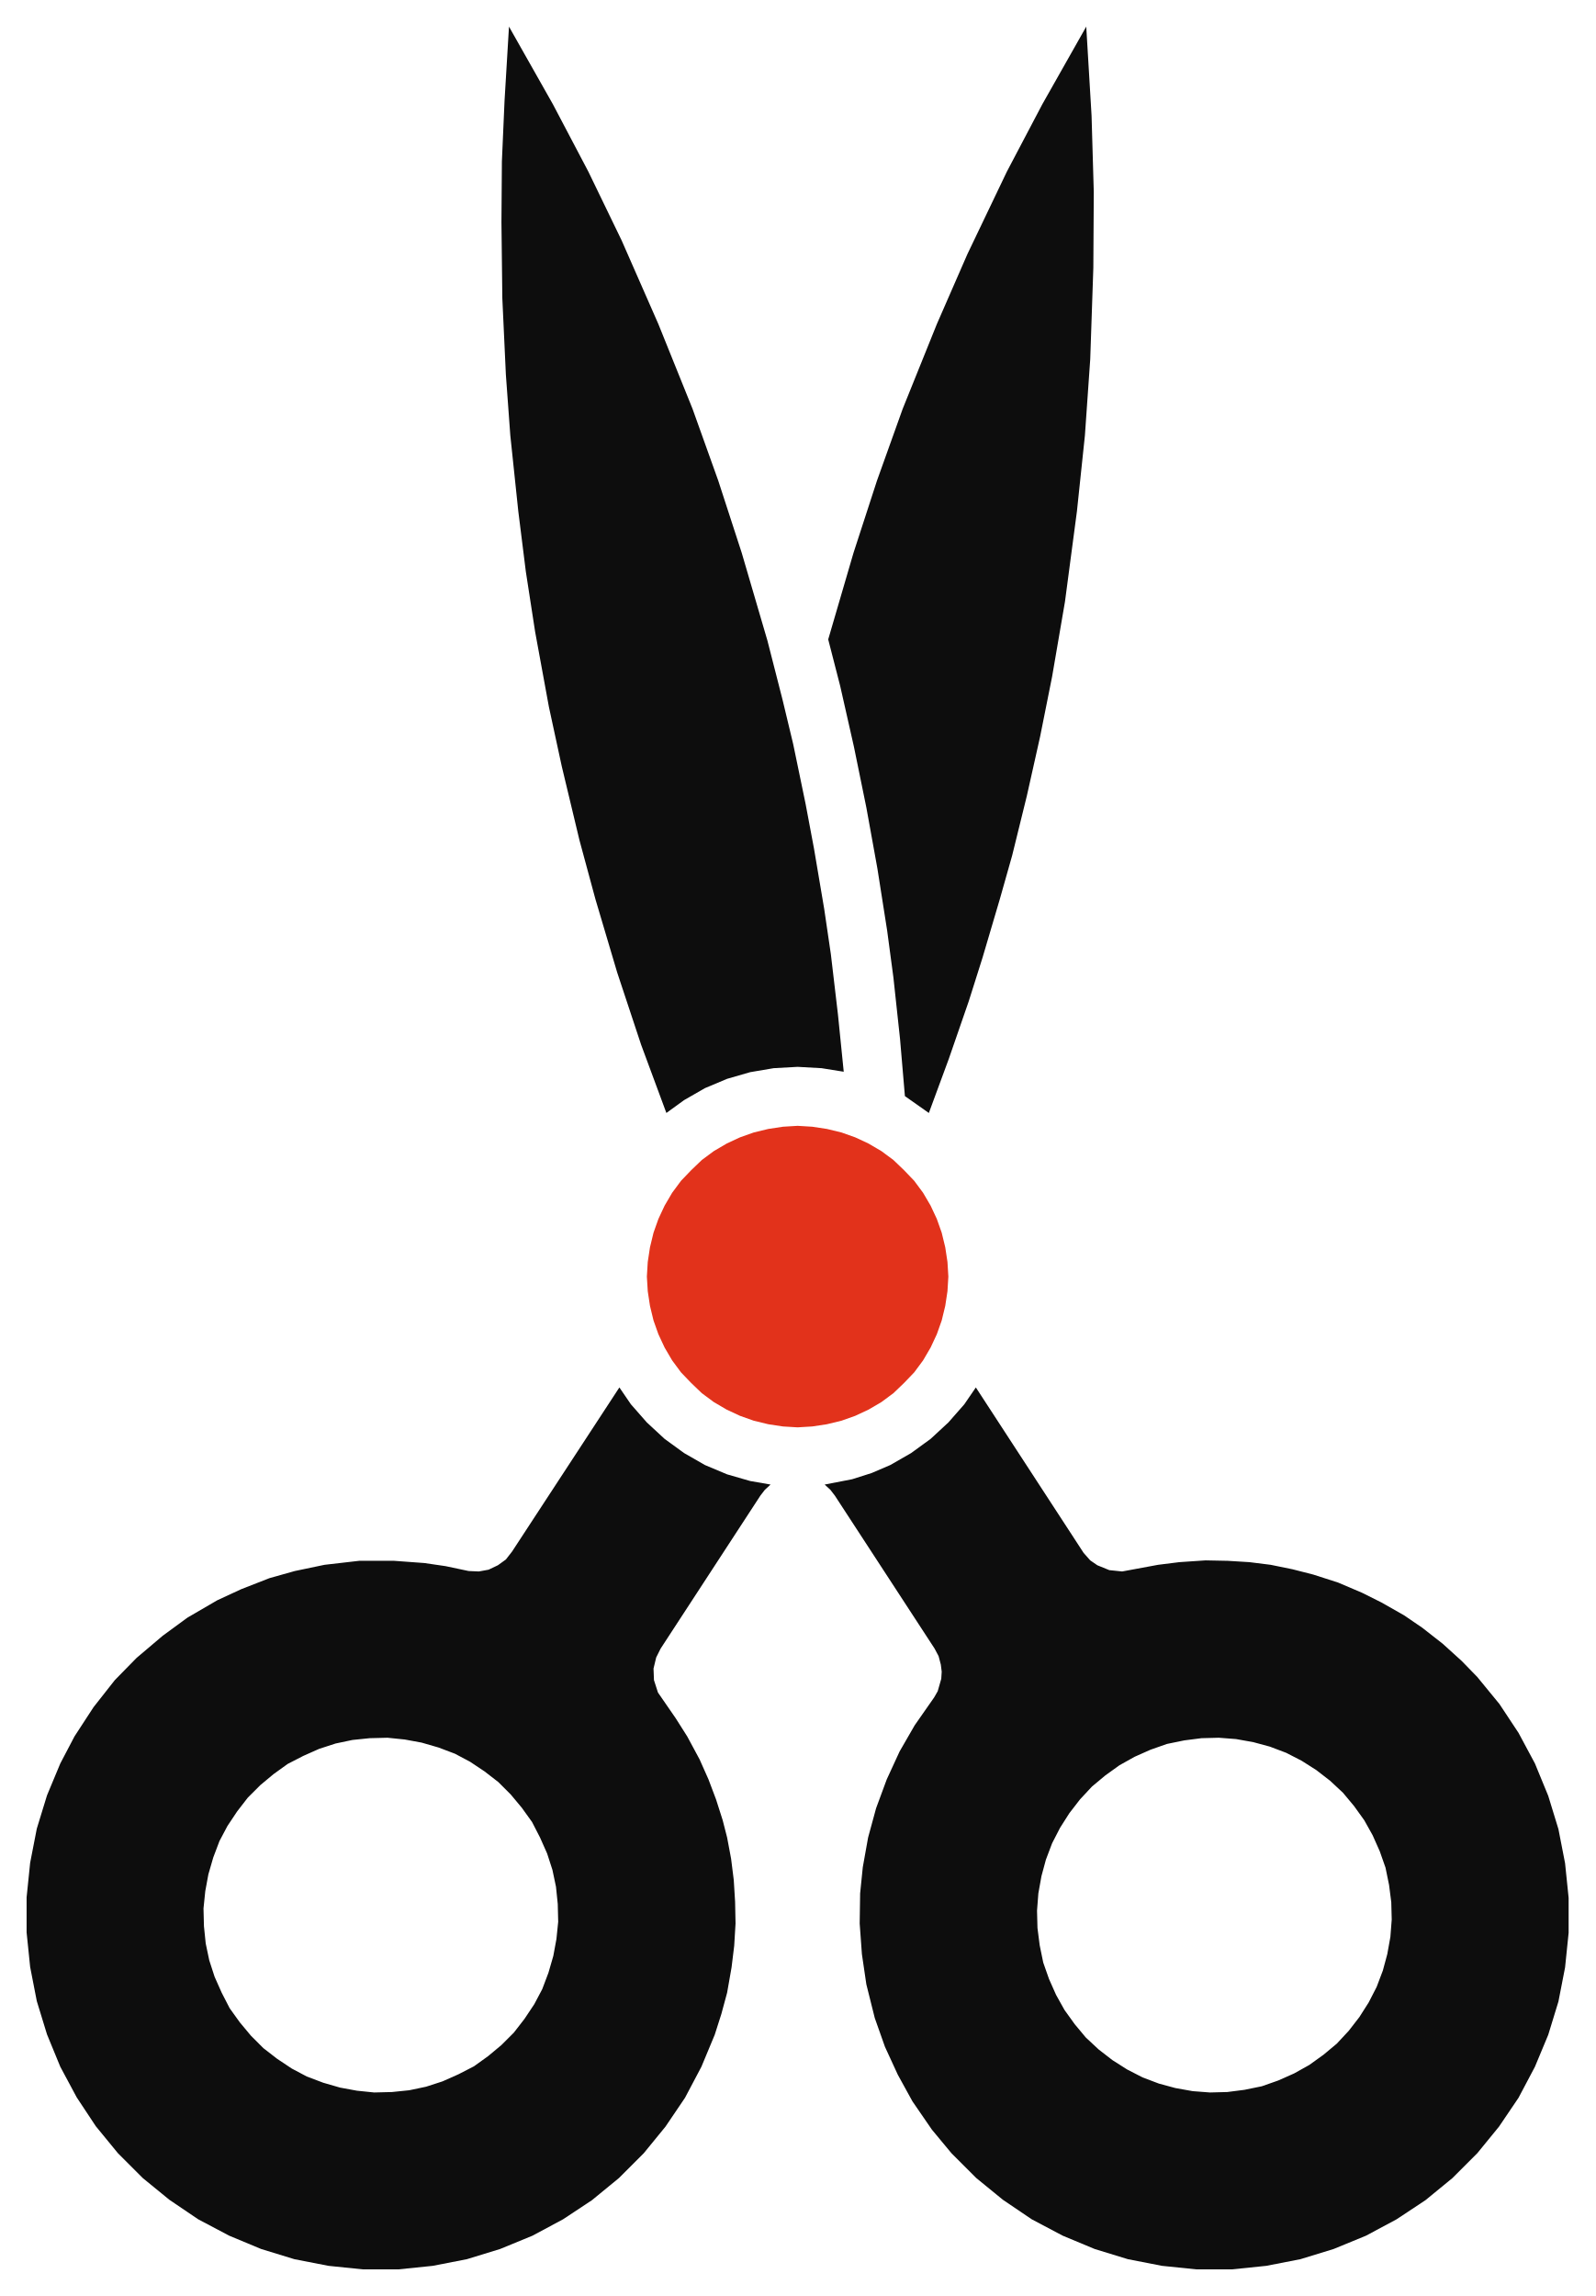
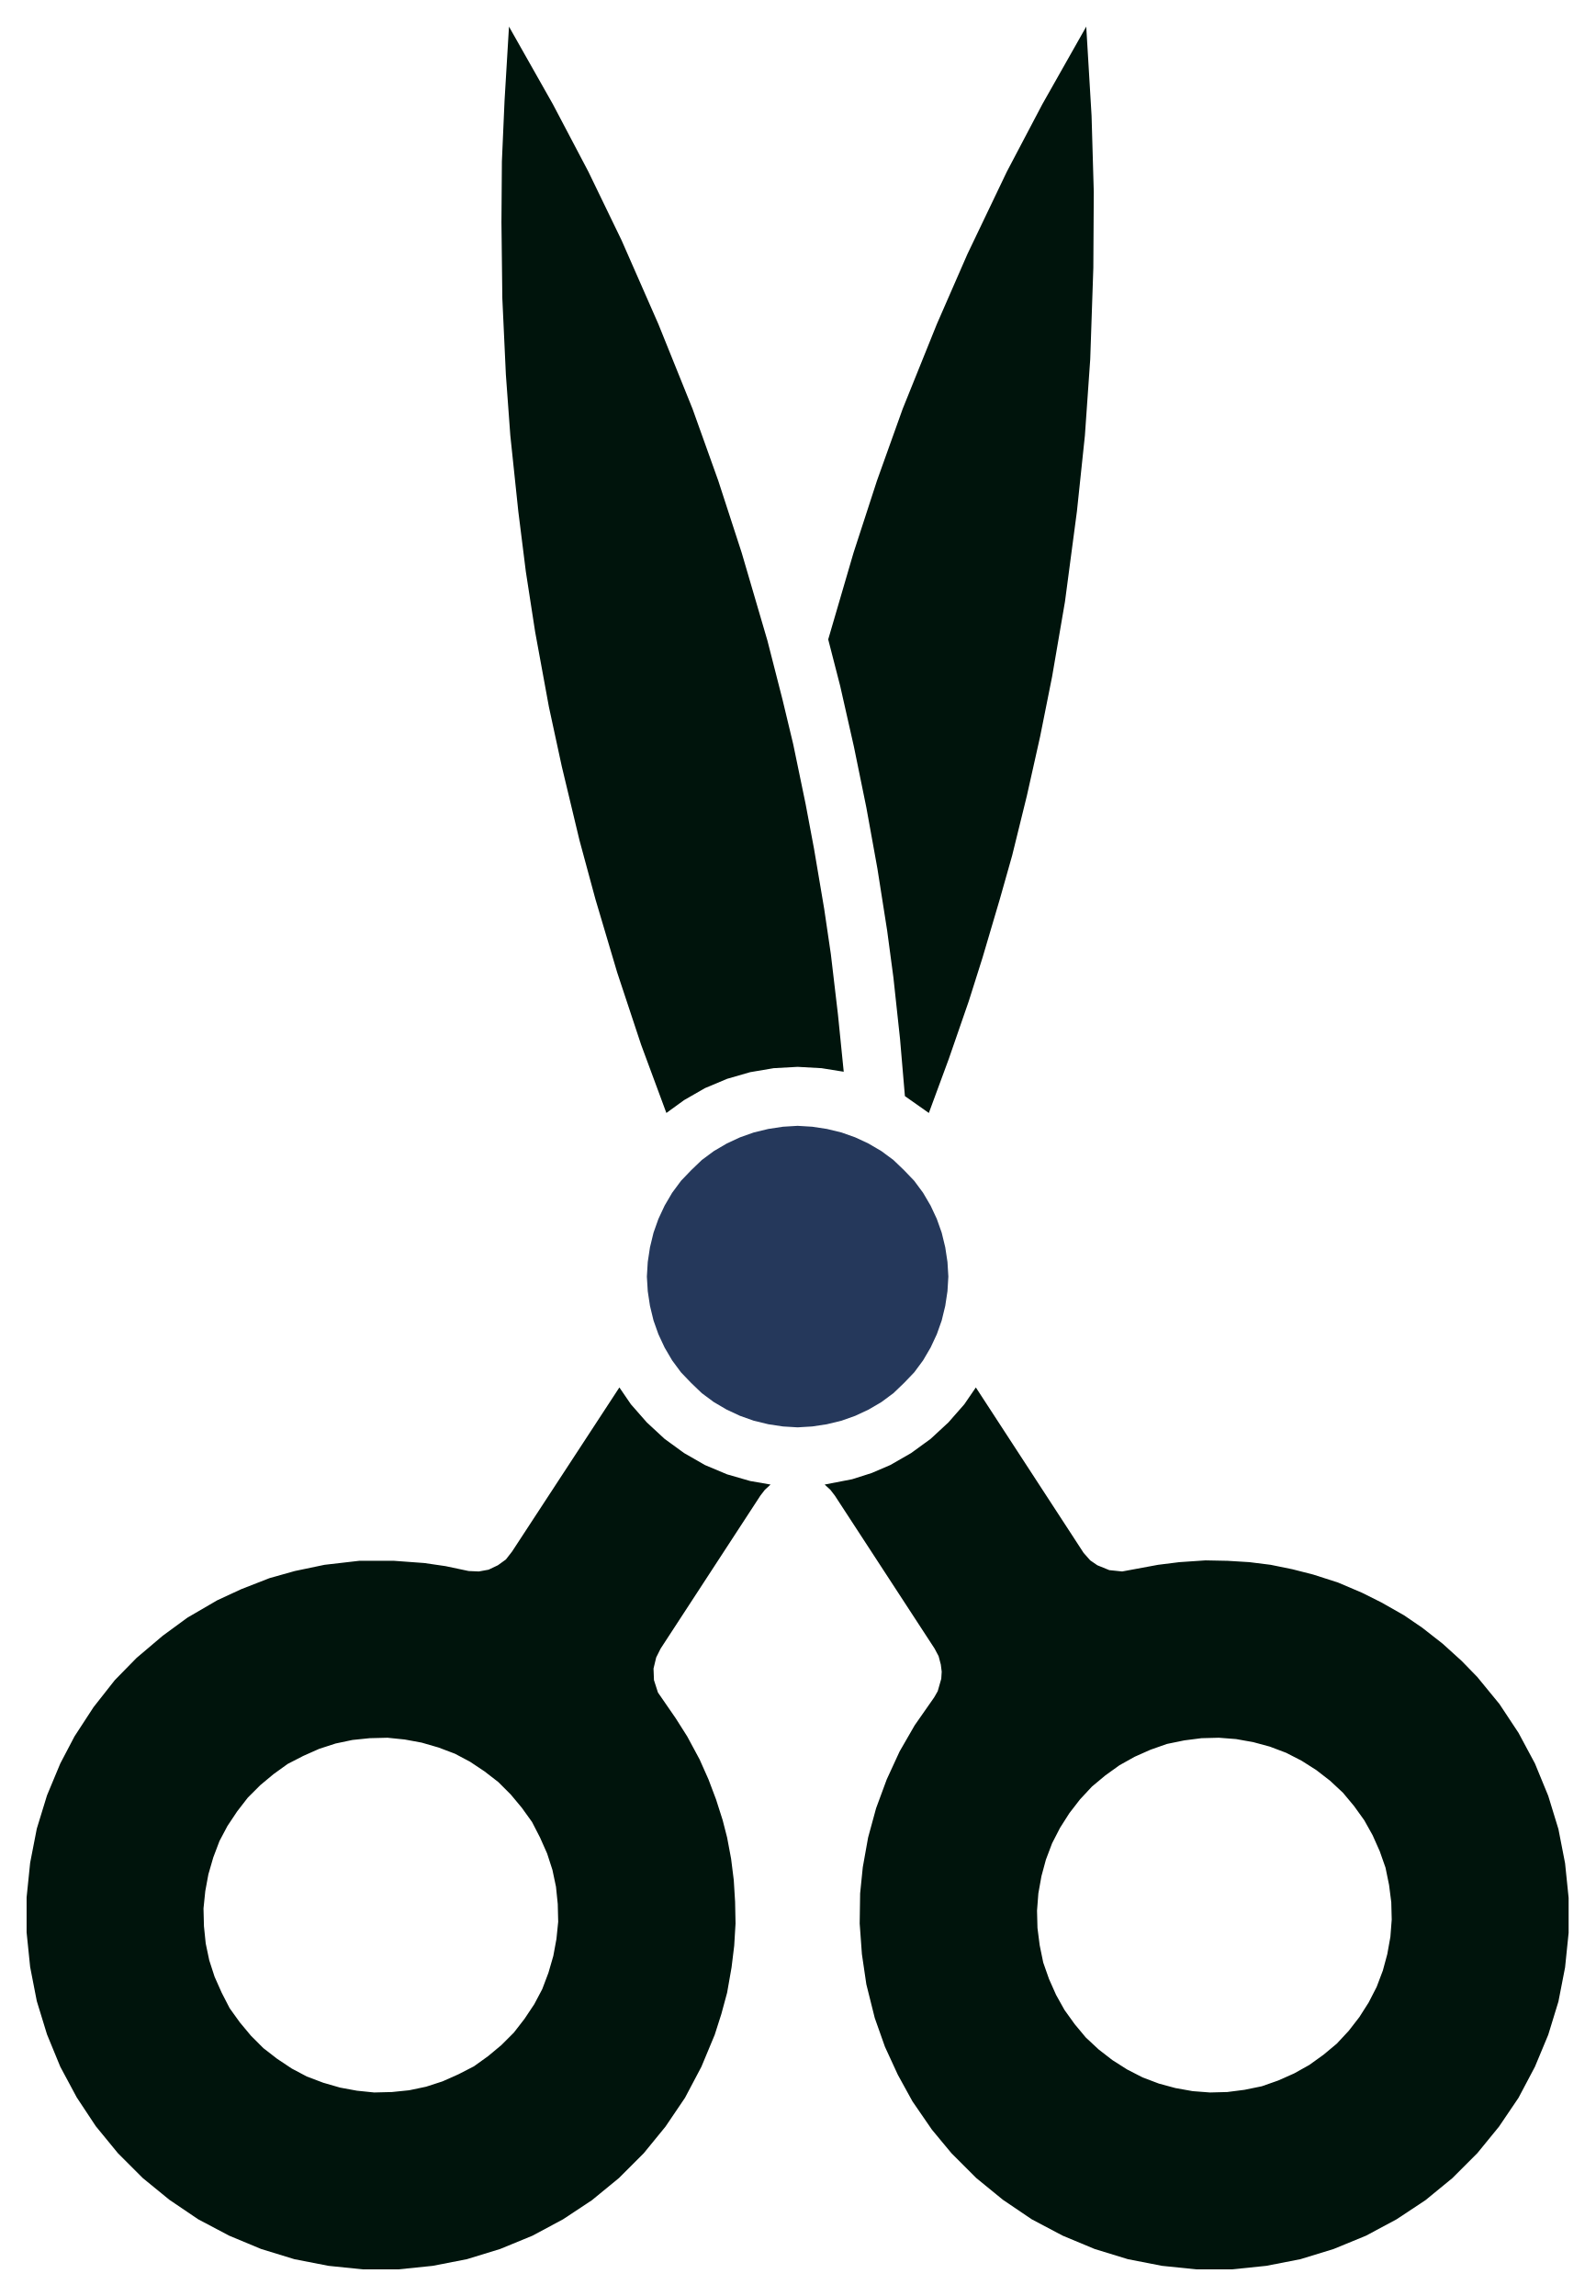
<svg xmlns="http://www.w3.org/2000/svg" viewBox="-179.9 -287.9 359.8 517.8">
-   <path fill="#0d0d0d" fill-rule="evenodd" d="M57.4 -135.3 60.3 -152.2 63.0 -172.6 64.8 -189.7 66.0 -206.9 66.7 -227.5 66.8 -244.6 66.3 -261.8 65.1 -281.9 55.2 -264.4 47.2 -249.2 38.3 -230.6 31.4 -214.8 23.7 -195.7 17.9 -179.5 12.6 -163.2 6.9 -143.7 9.6 -133.2 12.7 -119.5 15.5 -105.8 18.0 -92.0 20.2 -78.0 21.6 -67.5 23.1 -53.6 24.2 -40.7 29.6 -36.9 34.1 -49.1 38.6 -62.1 41.7 -71.9 45.6 -85.1 48.4 -95.0 51.7 -108.4 54.7 -121.8ZM-6.8 -143.4 -12.6 -163.2 -17.9 -179.5 -23.7 -195.7 -31.4 -214.8 -39.7 -233.7 -47.2 -249.2 -55.2 -264.4 -65.1 -281.9 -66.1 -265.2 -66.7 -251.5 -66.8 -237.8 -66.6 -220.6 -65.8 -203.4 -64.8 -189.7 -63.0 -172.6 -61.3 -159.0 -59.2 -145.4 -56.1 -128.5 -53.2 -115.1 -49.2 -98.4 -45.6 -85.1 -40.7 -68.6 -35.3 -52.3 -29.6 -36.9 -25.6 -39.8 -20.9 -42.5 -15.9 -44.6 -10.7 -46.1 -5.4 -47.0 0.0 -47.3 5.4 -47.0 10.4 -46.2 9.1 -59.1 7.5 -72.7 6.0 -82.9 3.7 -96.5 1.8 -106.6 -1.0 -120.1 -3.4 -130.1ZM-64.4 62.0 -65.8 63.8 -67.6 65.1 -69.7 66.1 -71.9 66.5 -74.2 66.4 -79.4 65.3 -84.2 64.6 -91.0 64.1 -98.9 64.1 -106.7 65.0 -113.4 66.4 -119.1 68.0 -125.5 70.5 -130.9 73.0 -137.6 76.9 -143.2 81.0 -149.1 86.0 -154.0 91.0 -158.8 97.1 -163.1 103.7 -166.3 109.8 -169.3 117.0 -171.6 124.5 -173.1 132.2 -173.9 140.0 -173.9 147.9 -173.1 155.7 -171.6 163.4 -169.3 170.9 -166.3 178.2 -162.6 185.1 -158.3 191.6 -153.3 197.7 -147.7 203.3 -141.7 208.2 -135.2 212.6 -128.2 216.3 -121.0 219.3 -113.5 221.6 -105.8 223.1 -98.0 223.9 -90.1 223.9 -82.3 223.1 -74.6 221.6 -67.1 219.3 -59.8 216.3 -52.9 212.6 -46.4 208.3 -40.3 203.3 -34.7 197.7 -29.8 191.7 -25.4 185.2 -21.7 178.2 -18.7 171.0 -17.2 166.3 -15.9 161.5 -14.9 155.8 -14.3 150.9 -14.0 145.9 -14.1 141.0 -14.4 136.1 -15.0 131.3 -15.9 126.5 -16.9 122.6 -18.4 117.9 -20.1 113.4 -22.1 108.9 -24.9 103.7 -27.5 99.6 -31.5 93.8 -32.4 91.0 -32.5 88.4 -31.9 85.9 -30.9 83.9 -8.4 49.4 -7.4 48.1 -6.1 46.9 -10.7 46.1 -15.9 44.6 -20.9 42.5 -25.6 39.8 -30.0 36.6 -34.0 32.9 -37.6 28.8 -40.2 25.0ZM-54.0 145.5 -54.4 149.4 -55.1 153.2 -56.2 157.0 -57.6 160.7 -59.4 164.1 -61.6 167.4 -64.0 170.5 -66.8 173.3 -69.8 175.8 -73.0 178.1 -76.5 179.9 -80.1 181.5 -83.8 182.7 -87.6 183.5 -91.5 183.9 -95.5 184.0 -99.4 183.6 -103.2 182.9 -107.0 181.8 -110.7 180.4 -114.1 178.6 -117.4 176.4 -120.5 174.0 -123.3 171.2 -125.8 168.2 -128.1 165.0 -129.9 161.5 -131.5 157.9 -132.7 154.2 -133.5 150.4 -133.9 146.5 -134.0 142.5 -133.6 138.6 -132.9 134.8 -131.8 131.0 -130.4 127.3 -128.6 123.9 -126.4 120.6 -124.0 117.5 -121.2 114.7 -118.2 112.2 -115.0 109.9 -111.5 108.1 -107.9 106.5 -104.2 105.3 -100.4 104.5 -96.5 104.1 -92.5 104.0 -88.6 104.4 -84.8 105.1 -81.0 106.2 -77.3 107.6 -73.9 109.4 -70.6 111.6 -67.5 114.0 -64.7 116.8 -62.2 119.8 -59.9 123.0 -58.1 126.5 -56.5 130.1 -55.3 133.8 -54.5 137.6 -54.1 141.5ZM6.1 46.9 7.4 48.1 8.4 49.4 30.9 83.9 31.8 85.6 32.3 87.5 32.5 89.1 32.4 90.7 31.6 93.5 30.8 94.9 26.4 101.2 23.0 107.1 20.1 113.4 17.7 119.9 15.9 126.5 14.7 133.2 14.1 139.1 14.0 145.9 14.5 152.8 15.5 159.6 17.4 167.2 19.7 173.7 22.6 180.0 25.9 186.0 30.3 192.4 34.7 197.7 40.3 203.3 46.3 208.2 52.8 212.6 59.8 216.3 67.0 219.3 74.5 221.6 82.2 223.1 90.0 223.9 97.9 223.9 105.7 223.1 113.4 221.6 120.9 219.3 128.2 216.3 135.1 212.6 141.6 208.3 147.7 203.3 153.3 197.7 158.2 191.7 162.6 185.2 166.3 178.2 169.3 171.0 171.6 163.5 173.1 155.8 173.9 148.0 173.9 140.1 173.1 132.3 171.6 124.6 169.3 117.1 166.3 109.8 162.6 102.9 158.3 96.4 153.3 90.3 149.8 86.7 145.5 82.8 140.9 79.2 136.8 76.4 131.7 73.5 127.3 71.3 121.9 69.0 116.3 67.2 111.6 66.0 106.7 65.0 101.9 64.4 97.0 64.1 92.0 64.0 86.1 64.4 81.3 65.0 73.2 66.5 70.3 66.2 67.6 65.1 66.0 64.0 64.5 62.3 40.2 25.0 37.6 28.8 34.0 32.9 30.0 36.6 25.6 39.8 20.9 42.5 16.7 44.3 12.3 45.7ZM134.0 145.0 133.7 148.9 133.0 152.8 132.0 156.5 130.6 160.2 128.8 163.7 126.7 167.0 124.3 170.1 121.6 173.0 118.6 175.5 115.4 177.8 112.0 179.7 108.4 181.3 104.7 182.6 100.8 183.4 96.9 183.9 93.0 184.0 89.1 183.7 85.2 183.0 81.5 182.0 77.8 180.6 74.3 178.8 71.0 176.7 67.9 174.3 65.0 171.6 62.5 168.6 60.2 165.4 58.3 162.0 56.7 158.4 55.4 154.7 54.6 150.8 54.1 146.9 54.0 143.0 54.3 139.1 55.0 135.2 56.0 131.5 57.4 127.8 59.2 124.3 61.3 121.0 63.7 117.9 66.4 115.0 69.4 112.5 72.6 110.2 76.0 108.3 79.6 106.7 83.3 105.4 87.2 104.6 91.1 104.1 95.0 104.0 98.9 104.3 102.8 105.0 106.5 106.0 110.2 107.4 113.7 109.2 117.0 111.3 120.1 113.7 123.0 116.4 125.5 119.4 127.8 122.6 129.7 126.0 131.3 129.6 132.6 133.3 133.4 137.2 133.9 141.1Z" />
-   <path fill="#e2321b" d="M34.0 0.0 33.8 -3.3 33.3 -6.6 32.5 -9.9 31.4 -13.0 30.0 -16.0 28.3 -18.9 26.3 -21.6 24.0 -24.0 21.6 -26.3 18.9 -28.3 16.0 -30.0 13.0 -31.4 9.9 -32.5 6.6 -33.3 3.3 -33.8 0.0 -34.0 -3.3 -33.8 -6.6 -33.3 -9.9 -32.5 -13.0 -31.4 -16.0 -30.0 -18.9 -28.3 -21.6 -26.3 -24.0 -24.0 -26.3 -21.6 -28.3 -18.9 -30.0 -16.0 -31.4 -13.0 -32.5 -9.9 -33.3 -6.6 -33.8 -3.3 -34.0 0.0 -33.8 3.3 -33.3 6.6 -32.5 9.9 -31.4 13.0 -30.0 16.0 -28.3 18.9 -26.3 21.6 -24.0 24.0 -21.6 26.3 -18.9 28.3 -16.0 30.0 -13.0 31.4 -9.9 32.5 -6.6 33.3 -3.3 33.8 0.0 34.0 3.3 33.8 6.6 33.3 9.9 32.5 13.0 31.4 16.0 30.0 18.9 28.3 21.6 26.3 24.0 24.0 26.3 21.6 28.3 18.9 30.0 16.0 31.4 13.0 32.5 9.9 33.3 6.6 33.8 3.3Z" />
+   <path fill="#00140c" fill-rule="evenodd" d="M57.4 -135.3 60.3 -152.2 63.0 -172.6 64.8 -189.7 66.0 -206.9 66.7 -227.5 66.8 -244.6 66.3 -261.8 65.1 -281.9 55.2 -264.4 47.2 -249.2 38.3 -230.6 31.4 -214.8 23.7 -195.7 17.9 -179.5 12.6 -163.2 6.9 -143.7 9.6 -133.2 12.7 -119.5 15.5 -105.8 18.0 -92.0 20.2 -78.0 21.6 -67.5 23.1 -53.6 24.2 -40.7 29.6 -36.9 34.1 -49.1 38.6 -62.1 41.7 -71.9 45.6 -85.1 48.4 -95.0 51.7 -108.4 54.7 -121.8ZM-6.8 -143.4 -12.6 -163.2 -17.9 -179.5 -23.7 -195.7 -31.4 -214.8 -39.7 -233.7 -47.2 -249.2 -55.2 -264.4 -65.1 -281.9 -66.1 -265.2 -66.7 -251.5 -66.8 -237.8 -66.6 -220.6 -65.8 -203.4 -64.8 -189.7 -63.0 -172.6 -61.3 -159.0 -59.2 -145.4 -56.1 -128.5 -53.2 -115.1 -49.2 -98.4 -45.6 -85.1 -40.7 -68.6 -35.3 -52.3 -29.6 -36.9 -25.6 -39.8 -20.9 -42.5 -15.9 -44.6 -10.7 -46.1 -5.4 -47.0 0.0 -47.3 5.4 -47.0 10.4 -46.2 9.1 -59.1 7.5 -72.7 6.0 -82.9 3.7 -96.5 1.8 -106.6 -1.0 -120.1 -3.4 -130.1ZM-64.4 62.0 -65.8 63.8 -67.6 65.1 -69.7 66.1 -71.9 66.5 -74.2 66.4 -79.4 65.3 -84.2 64.6 -91.0 64.1 -98.9 64.1 -106.7 65.0 -113.4 66.4 -119.1 68.0 -125.5 70.5 -130.9 73.0 -137.6 76.9 -143.2 81.0 -149.1 86.0 -154.0 91.0 -158.8 97.1 -163.1 103.7 -166.3 109.8 -169.3 117.0 -171.6 124.5 -173.1 132.2 -173.9 140.0 -173.9 147.9 -173.1 155.7 -171.6 163.4 -169.3 170.9 -166.3 178.2 -162.6 185.1 -158.3 191.6 -153.3 197.7 -147.7 203.3 -141.7 208.2 -135.2 212.6 -128.2 216.3 -121.0 219.3 -113.5 221.6 -105.8 223.1 -98.0 223.9 -90.1 223.9 -82.3 223.1 -74.6 221.6 -67.1 219.3 -59.8 216.3 -52.9 212.6 -46.4 208.3 -40.3 203.3 -34.7 197.7 -29.8 191.7 -25.4 185.2 -21.7 178.2 -18.7 171.0 -17.2 166.3 -15.9 161.5 -14.9 155.8 -14.3 150.9 -14.0 145.9 -14.1 141.0 -14.4 136.1 -15.0 131.3 -15.9 126.5 -16.9 122.6 -18.4 117.9 -20.1 113.4 -22.1 108.9 -24.9 103.7 -27.5 99.6 -31.5 93.8 -32.4 91.0 -32.5 88.4 -31.9 85.9 -30.9 83.9 -8.4 49.4 -7.4 48.1 -6.1 46.9 -10.7 46.1 -15.9 44.6 -20.9 42.5 -25.6 39.8 -30.0 36.6 -34.0 32.9 -37.6 28.8 -40.2 25.0ZM-54.0 145.5 -54.4 149.4 -55.1 153.2 -56.2 157.0 -57.6 160.7 -59.4 164.1 -61.6 167.4 -64.0 170.5 -66.8 173.3 -69.8 175.8 -73.0 178.1 -76.5 179.9 -80.1 181.5 -83.8 182.7 -87.6 183.5 -91.5 183.9 -95.5 184.0 -99.4 183.6 -103.2 182.9 -107.0 181.8 -110.7 180.4 -114.1 178.6 -117.4 176.4 -120.5 174.0 -123.3 171.2 -125.8 168.2 -128.1 165.0 -129.9 161.5 -131.5 157.9 -132.7 154.2 -133.5 150.4 -133.9 146.5 -134.0 142.5 -133.6 138.6 -132.9 134.8 -131.8 131.0 -130.4 127.3 -128.6 123.9 -126.4 120.6 -124.0 117.5 -121.2 114.7 -118.2 112.2 -115.0 109.9 -111.5 108.1 -107.9 106.5 -104.2 105.3 -100.4 104.5 -96.5 104.1 -92.5 104.0 -88.6 104.4 -84.8 105.1 -81.0 106.2 -77.3 107.6 -73.9 109.4 -70.6 111.6 -67.5 114.0 -64.7 116.8 -62.2 119.8 -59.9 123.0 -58.1 126.5 -56.5 130.1 -55.3 133.8 -54.5 137.6 -54.1 141.5ZM6.1 46.9 7.4 48.1 8.4 49.4 30.9 83.9 31.8 85.6 32.3 87.5 32.5 89.1 32.4 90.7 31.6 93.5 30.8 94.9 26.4 101.2 23.0 107.1 20.1 113.4 17.7 119.9 15.9 126.5 14.7 133.2 14.1 139.1 14.0 145.9 14.5 152.8 15.5 159.6 17.4 167.2 19.7 173.7 22.6 180.0 25.9 186.0 30.3 192.4 34.7 197.7 40.3 203.3 46.3 208.2 52.8 212.6 59.8 216.3 67.0 219.3 74.5 221.6 82.2 223.1 90.0 223.9 97.9 223.9 105.7 223.1 113.4 221.6 120.9 219.3 128.2 216.3 135.1 212.6 141.6 208.3 147.7 203.3 153.3 197.7 158.2 191.7 162.6 185.2 166.3 178.2 169.3 171.0 171.6 163.5 173.1 155.8 173.9 148.0 173.9 140.1 173.1 132.3 171.6 124.6 169.3 117.1 166.3 109.8 162.6 102.9 158.3 96.4 153.3 90.3 149.8 86.7 145.5 82.8 140.9 79.2 136.8 76.4 131.7 73.5 127.3 71.3 121.9 69.0 116.3 67.2 111.6 66.0 106.7 65.0 101.9 64.4 97.0 64.1 92.0 64.0 86.1 64.4 81.3 65.0 73.2 66.5 70.3 66.2 67.6 65.1 66.0 64.0 64.5 62.3 40.2 25.0 37.6 28.8 34.0 32.9 30.0 36.6 25.6 39.8 20.9 42.5 16.7 44.3 12.3 45.7ZM134.0 145.0 133.7 148.9 133.0 152.8 132.0 156.5 130.6 160.2 128.8 163.7 126.7 167.0 124.3 170.1 121.6 173.0 118.6 175.5 115.4 177.8 112.0 179.7 108.4 181.3 104.7 182.6 100.8 183.4 96.9 183.9 93.0 184.0 89.1 183.7 85.2 183.0 81.5 182.0 77.8 180.6 74.3 178.8 71.0 176.7 67.9 174.3 65.0 171.6 62.5 168.6 60.2 165.4 58.3 162.0 56.7 158.4 55.4 154.7 54.6 150.8 54.1 146.9 54.0 143.0 54.3 139.1 55.0 135.2 56.0 131.5 57.4 127.8 59.2 124.3 61.3 121.0 63.7 117.9 66.4 115.0 69.4 112.5 72.6 110.2 76.0 108.3 79.6 106.7 83.3 105.4 87.2 104.6 91.1 104.1 95.0 104.0 98.9 104.3 102.8 105.0 106.5 106.0 110.2 107.4 113.7 109.2 117.0 111.3 120.1 113.7 123.0 116.4 125.5 119.4 127.8 122.6 129.7 126.0 131.3 129.6 132.6 133.3 133.4 137.2 133.9 141.1Z" />
+   <path fill="#25385b" d="M34.0 0.0 33.8 -3.3 33.3 -6.6 32.5 -9.9 31.4 -13.0 30.0 -16.0 28.3 -18.9 26.3 -21.6 24.0 -24.0 21.6 -26.3 18.9 -28.3 16.0 -30.0 13.0 -31.4 9.9 -32.5 6.6 -33.3 3.3 -33.8 0.0 -34.0 -3.3 -33.8 -6.6 -33.3 -9.9 -32.5 -13.0 -31.4 -16.0 -30.0 -18.9 -28.3 -21.6 -26.3 -24.0 -24.0 -26.3 -21.6 -28.3 -18.9 -30.0 -16.0 -31.4 -13.0 -32.5 -9.9 -33.3 -6.6 -33.8 -3.3 -34.0 0.0 -33.8 3.3 -33.3 6.6 -32.5 9.9 -31.4 13.0 -30.0 16.0 -28.3 18.9 -26.3 21.6 -24.0 24.0 -21.6 26.3 -18.9 28.3 -16.0 30.0 -13.0 31.4 -9.9 32.5 -6.6 33.3 -3.3 33.8 0.0 34.0 3.3 33.8 6.6 33.3 9.9 32.5 13.0 31.4 16.0 30.0 18.9 28.3 21.6 26.3 24.0 24.0 26.3 21.6 28.3 18.9 30.0 16.0 31.4 13.0 32.5 9.9 33.3 6.6 33.8 3.3Z" />
</svg>
